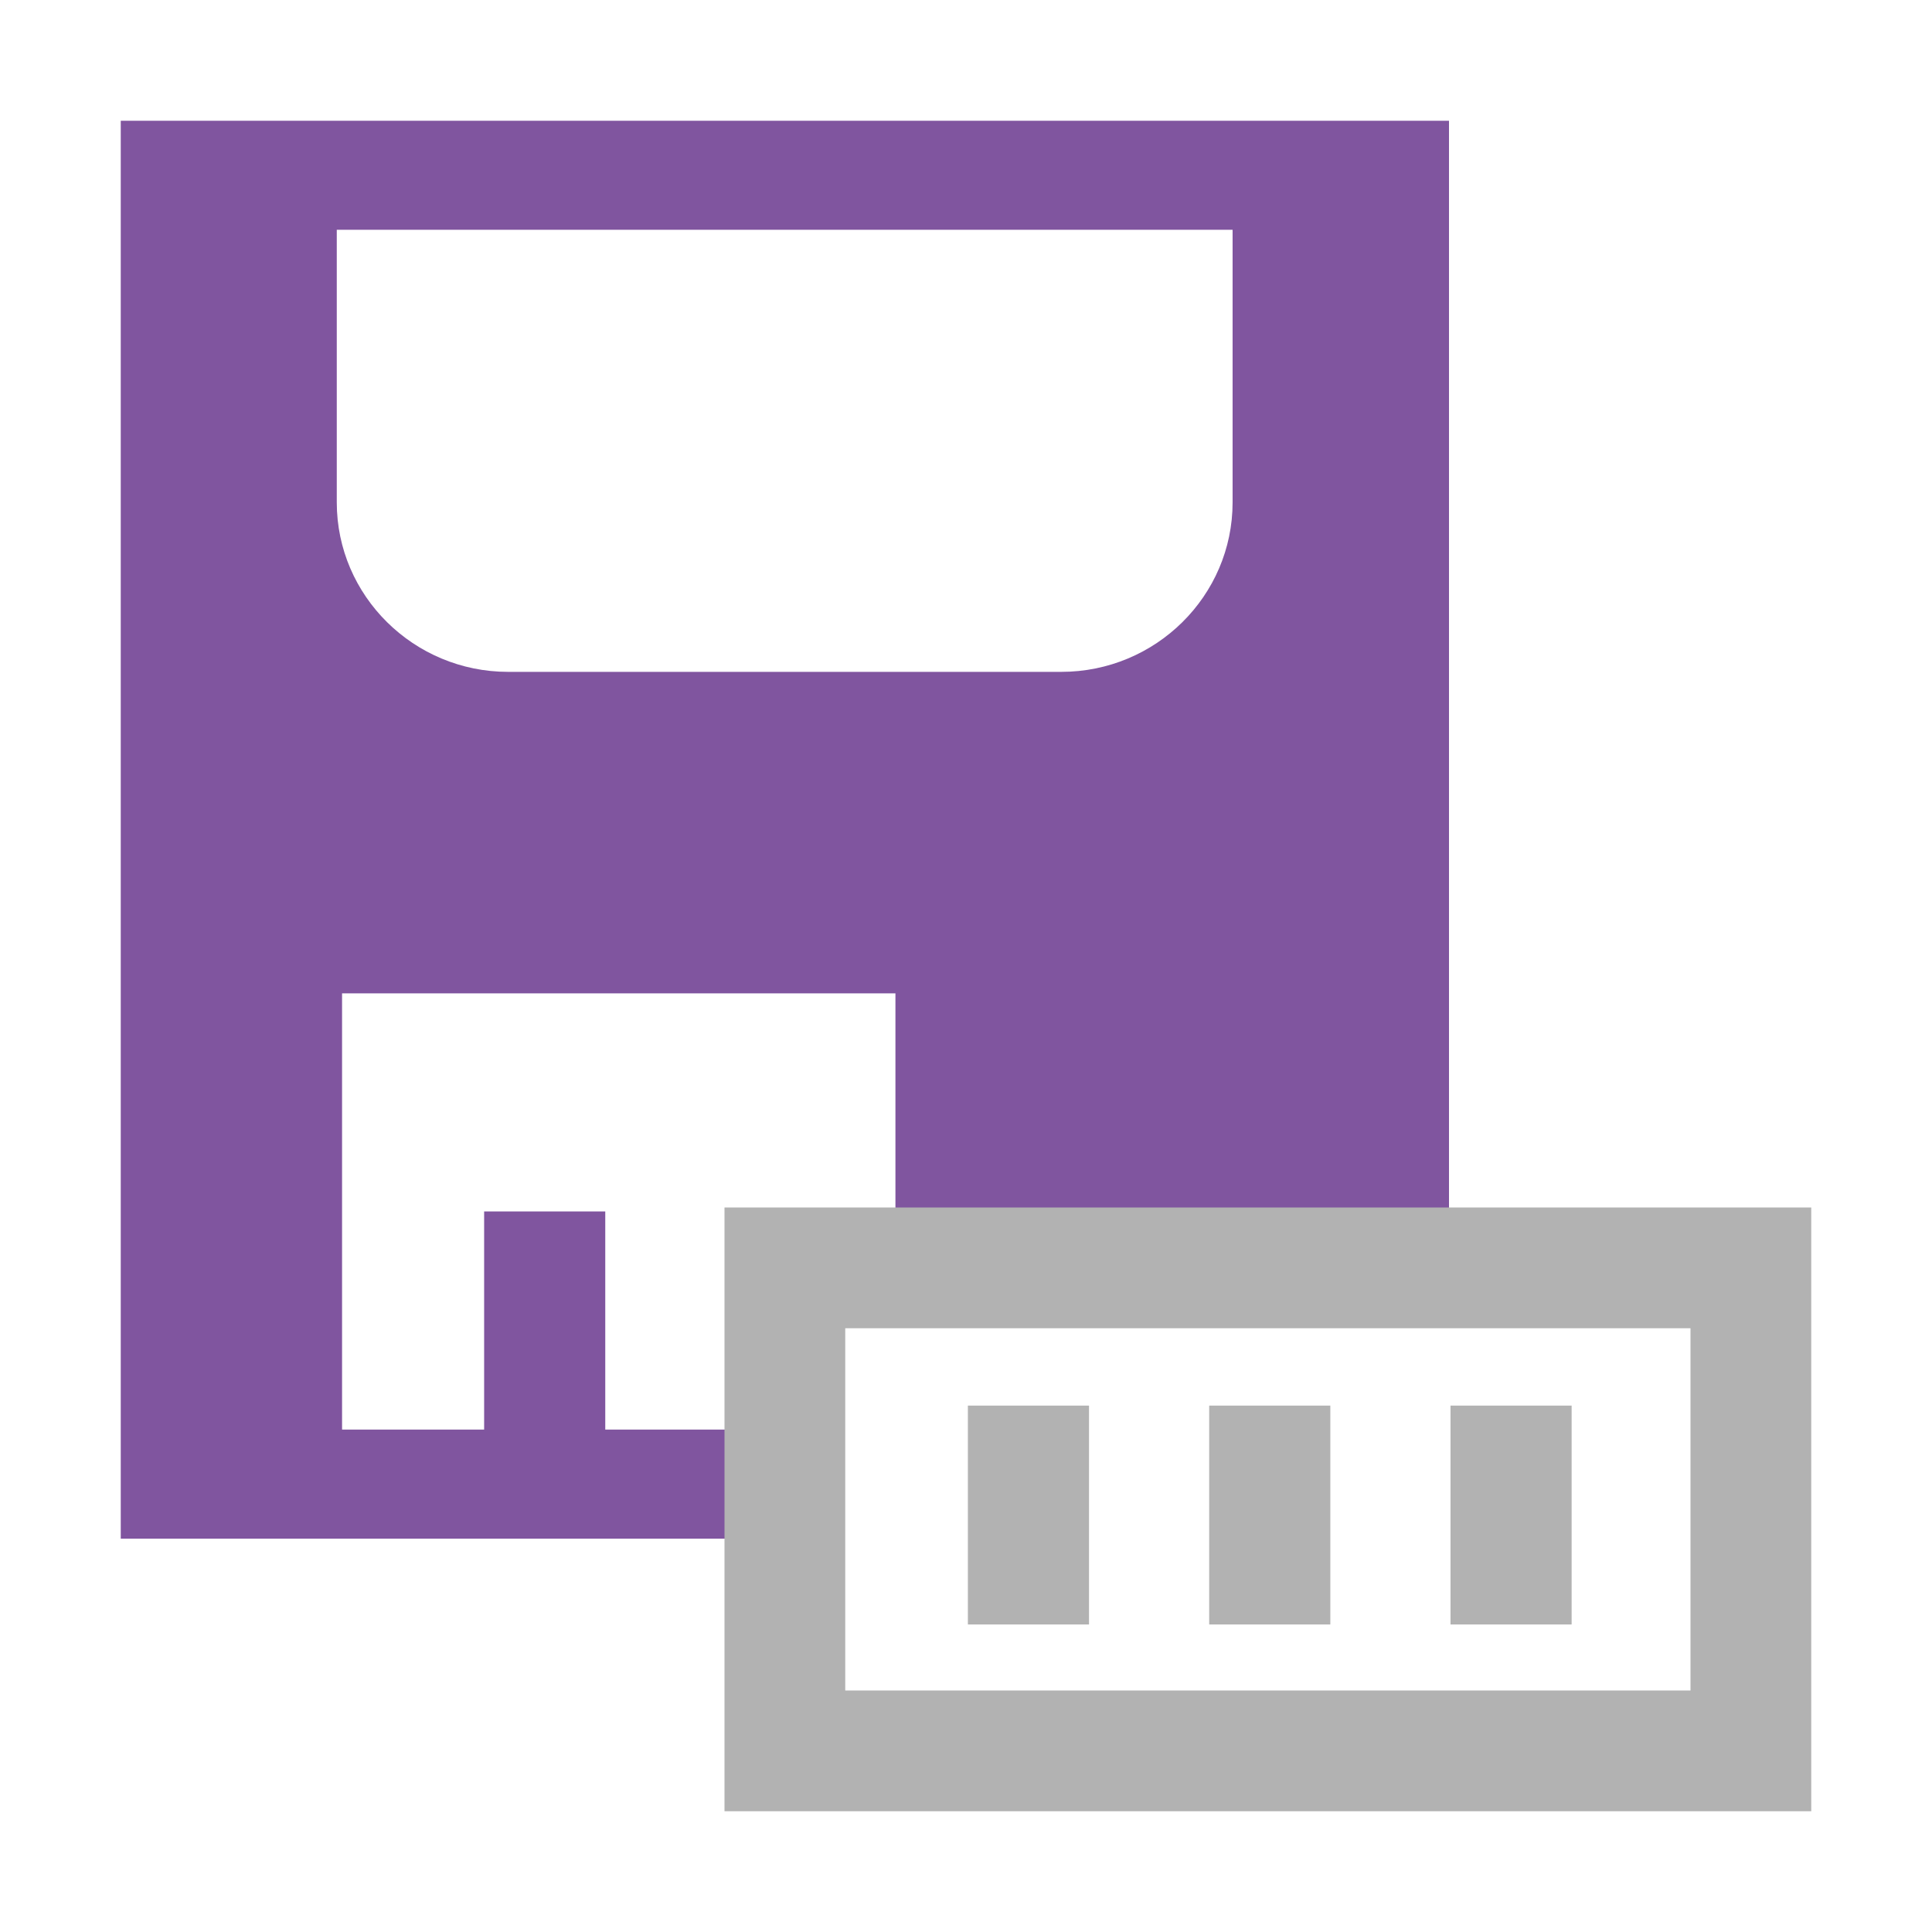
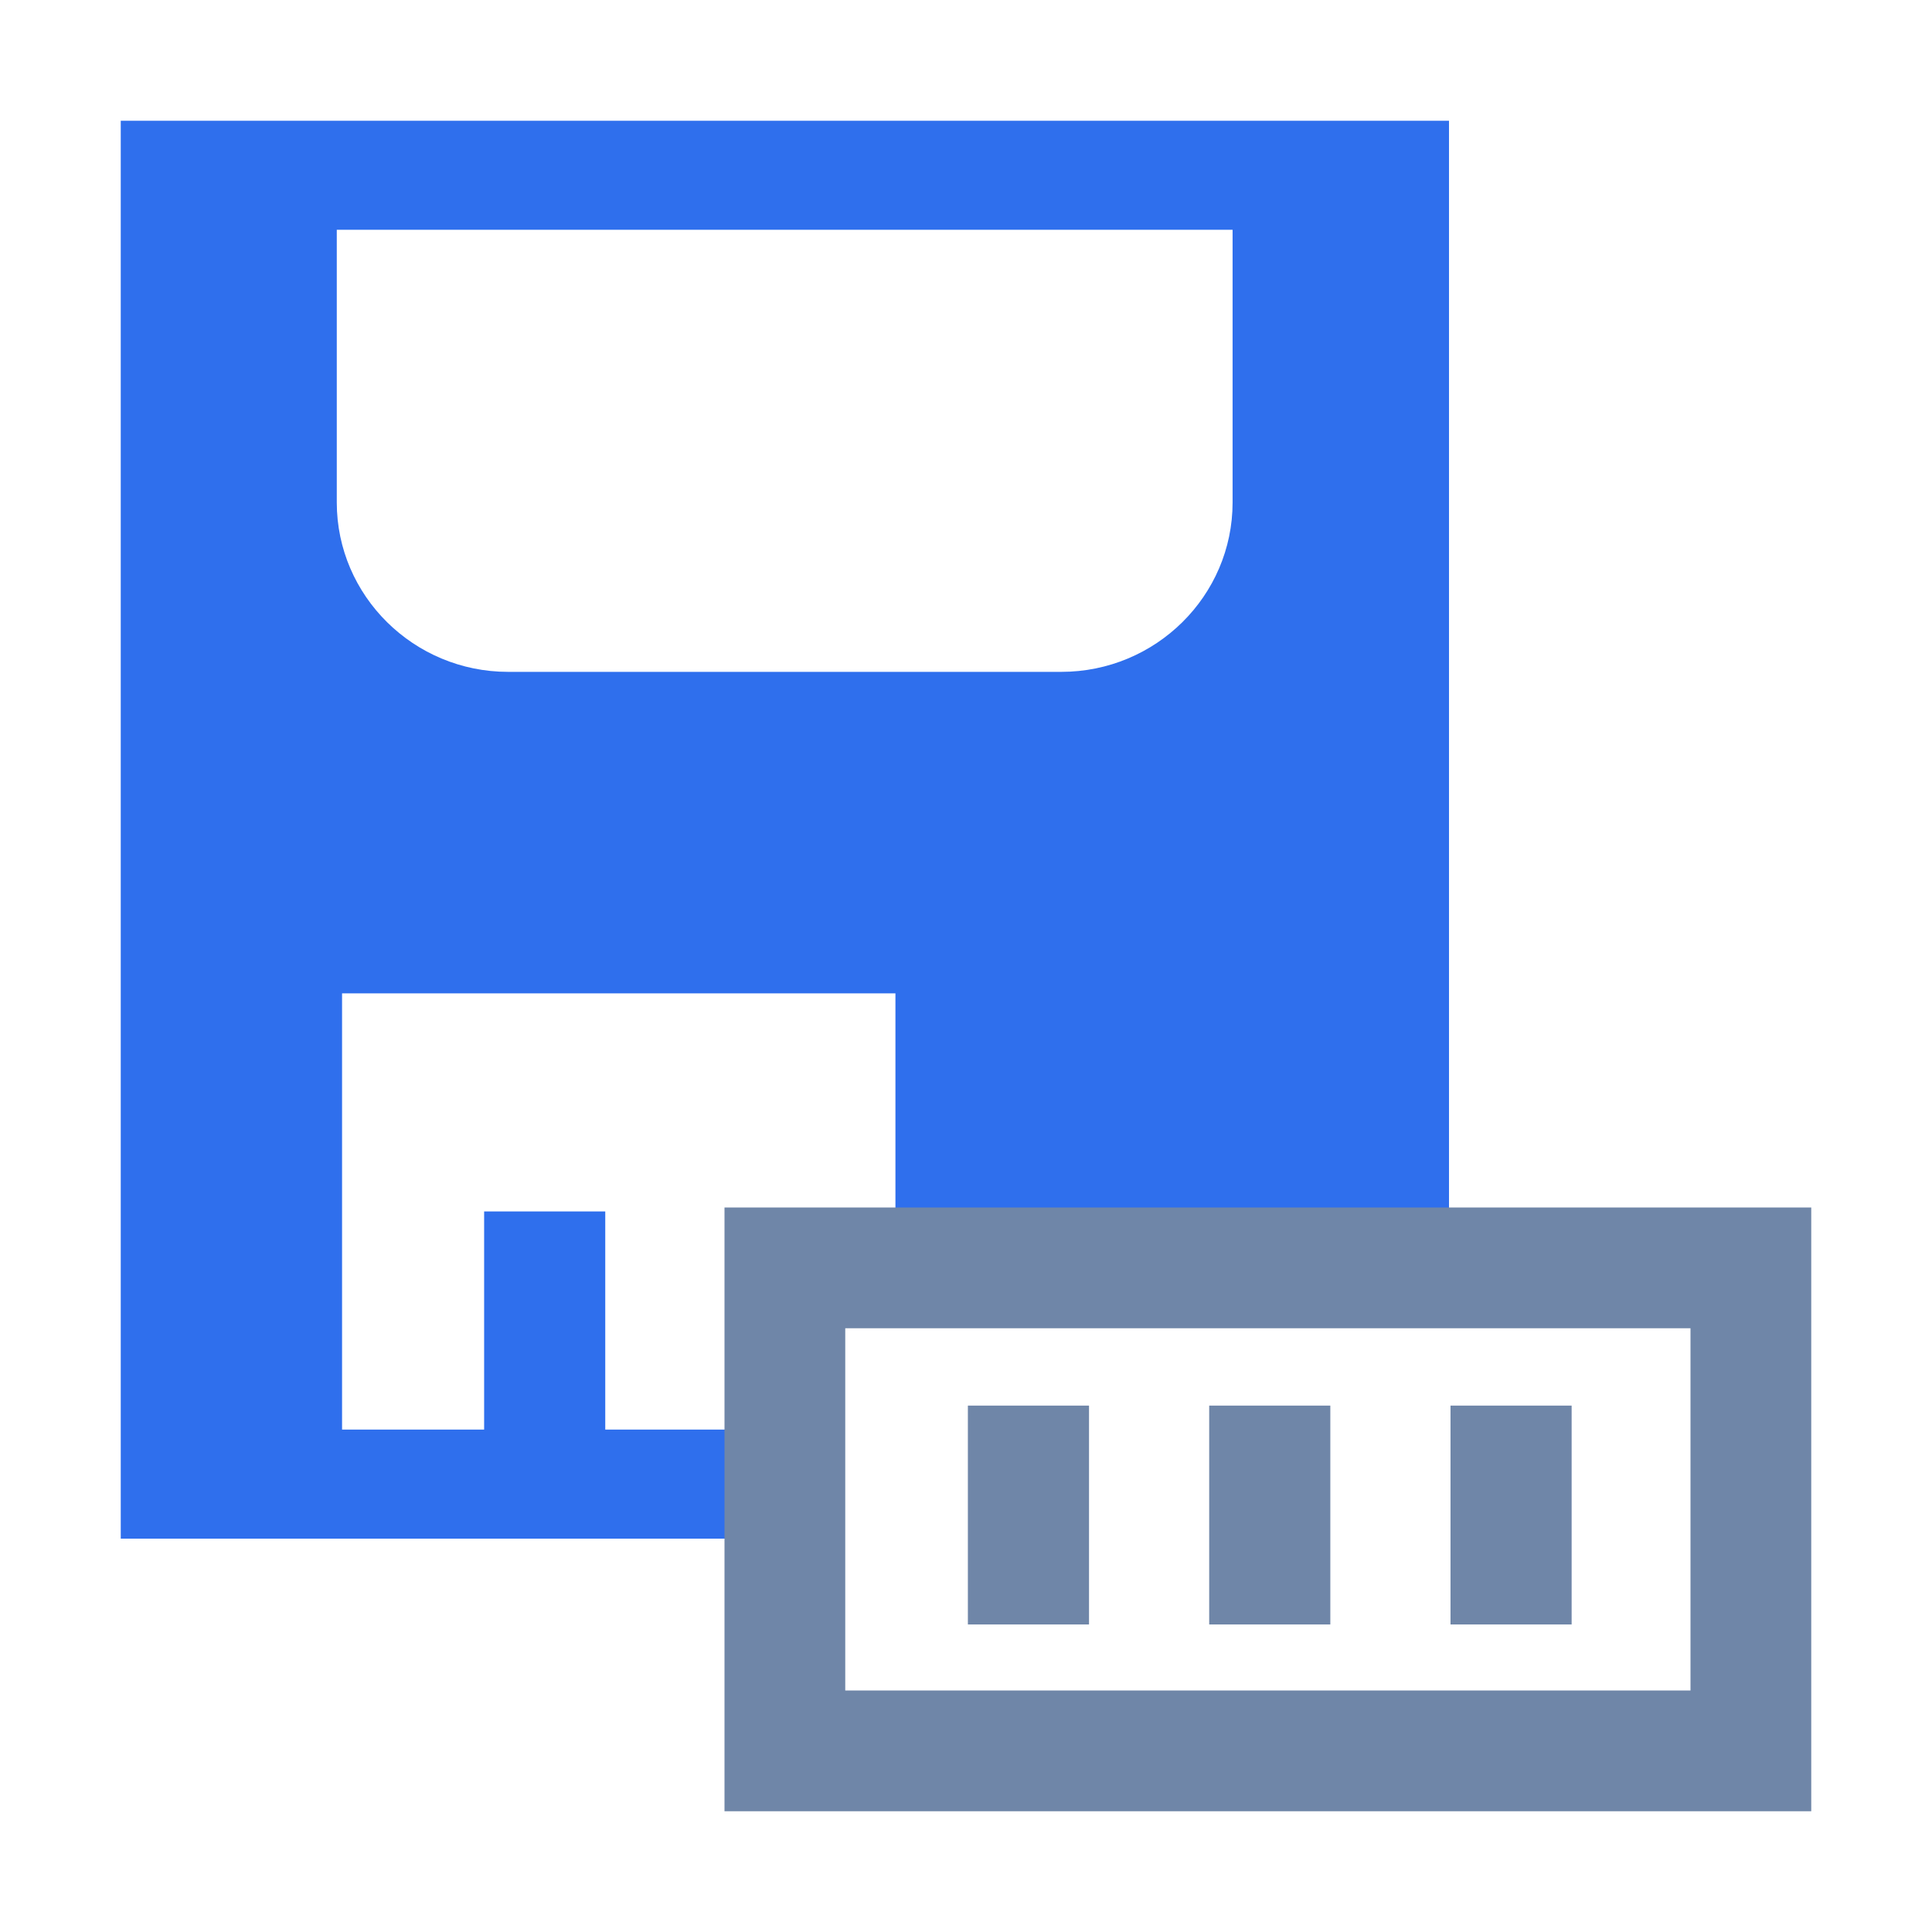
<svg xmlns="http://www.w3.org/2000/svg" t="1753754099320" class="icon" viewBox="0 0 1024 1024" version="1.1" p-id="1518" width="200" height="200">
-   <path d="M64 64v751.5h383v-57.8H320.8V642.1h-64.2v115.6h-75.3V526.5h293.3V703H768V64H64z m205.3 292.1c-50 0-90.8-40.3-90.8-89.8V121.8h474.8v144.5c0 49.5-40.7 89.8-90.8 89.8H269.3z" fill="#80559F" p-id="1519" />
-   <path d="M384 640v320h576V640H384z m512 256H448V704h448v192z" fill="#B2B2B2" p-id="1520" />
-   <path d="M513 745h64.2v116H513zM640.9 745h64.2v116h-64.2zM768.8 745H833v116h-64.2z" fill="#B2B2B2" p-id="1521" />
+   <path d="M64 64v751.5h383v-57.8H320.8V642.1h-64.2v115.6h-75.3V526.5h293.3V703H768V64H64z m205.3 292.1c-50 0-90.8-40.3-90.8-89.8V121.8h474.8v144.5c0 49.5-40.7 89.8-90.8 89.8H269.3z" fill="#2f6fed" p-id="1519" />
+   <path d="M384 640v320h576V640H384z m512 256H448V704h448v192z" fill="#6f86a8" p-id="1520" />
+   <path d="M513 745h64.2v116H513zM640.9 745h64.2v116h-64.2zM768.8 745H833v116h-64.2z" fill="#6f86a8" p-id="1521" />
</svg>
